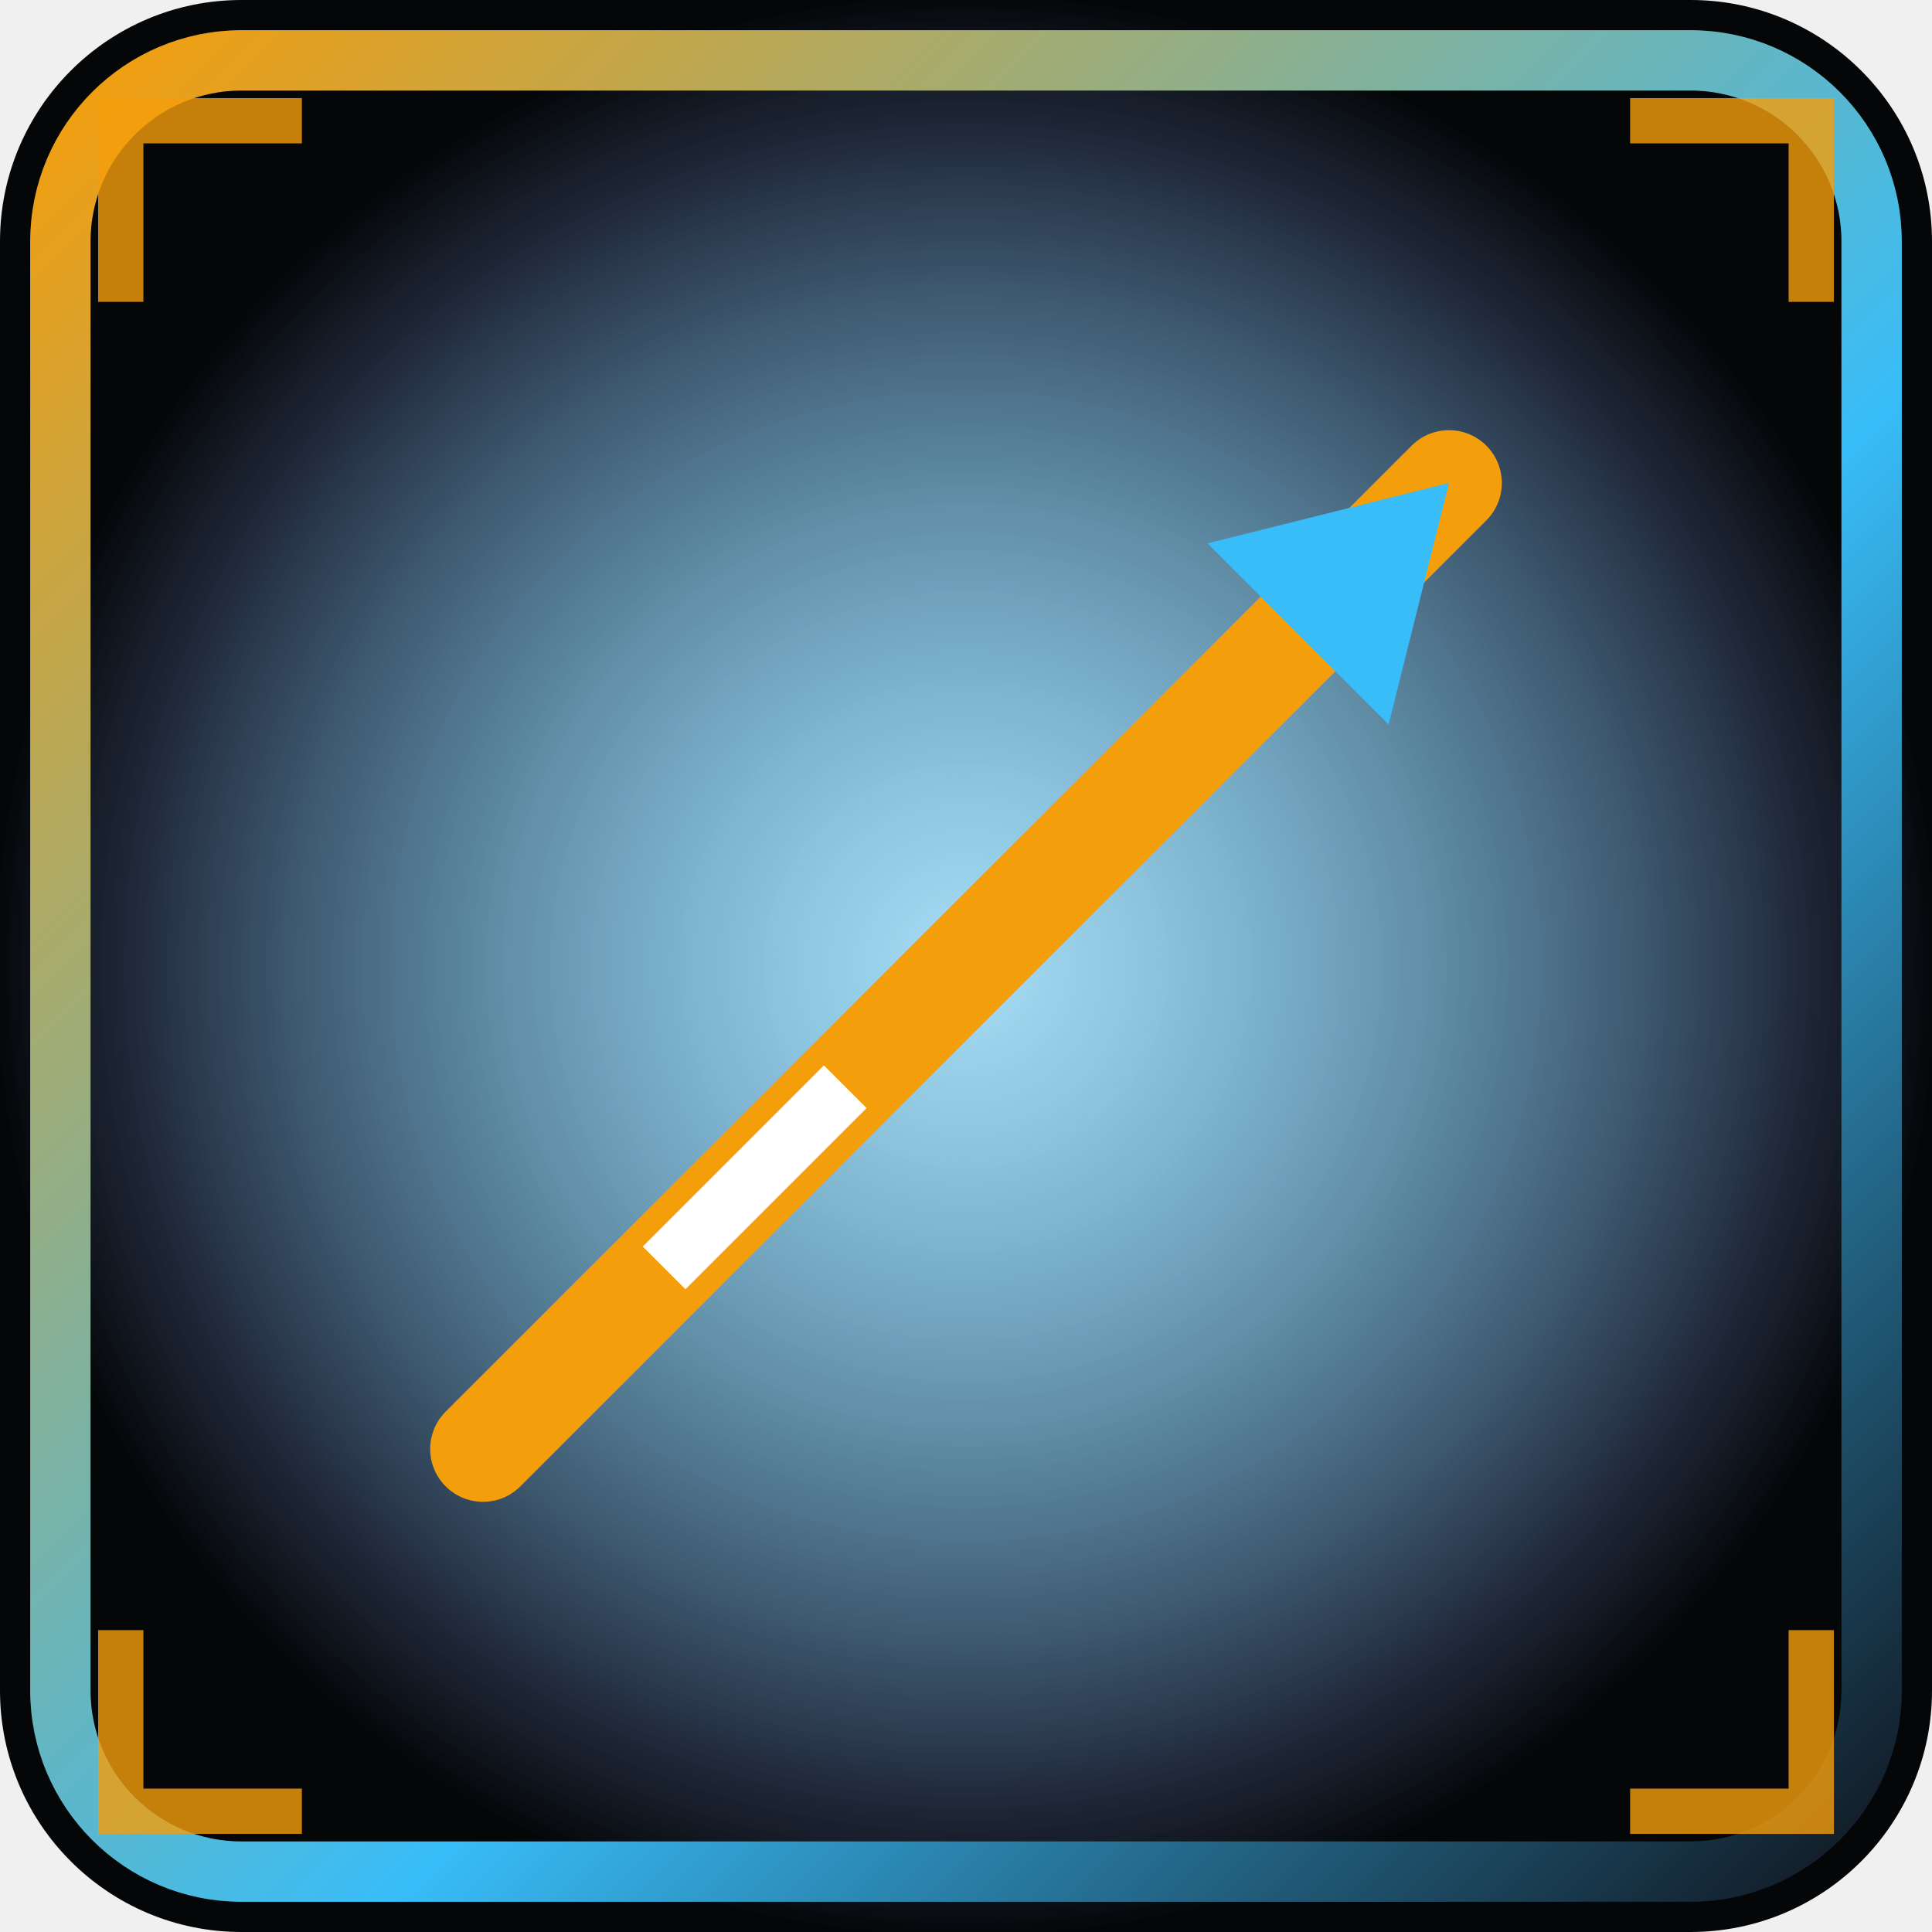
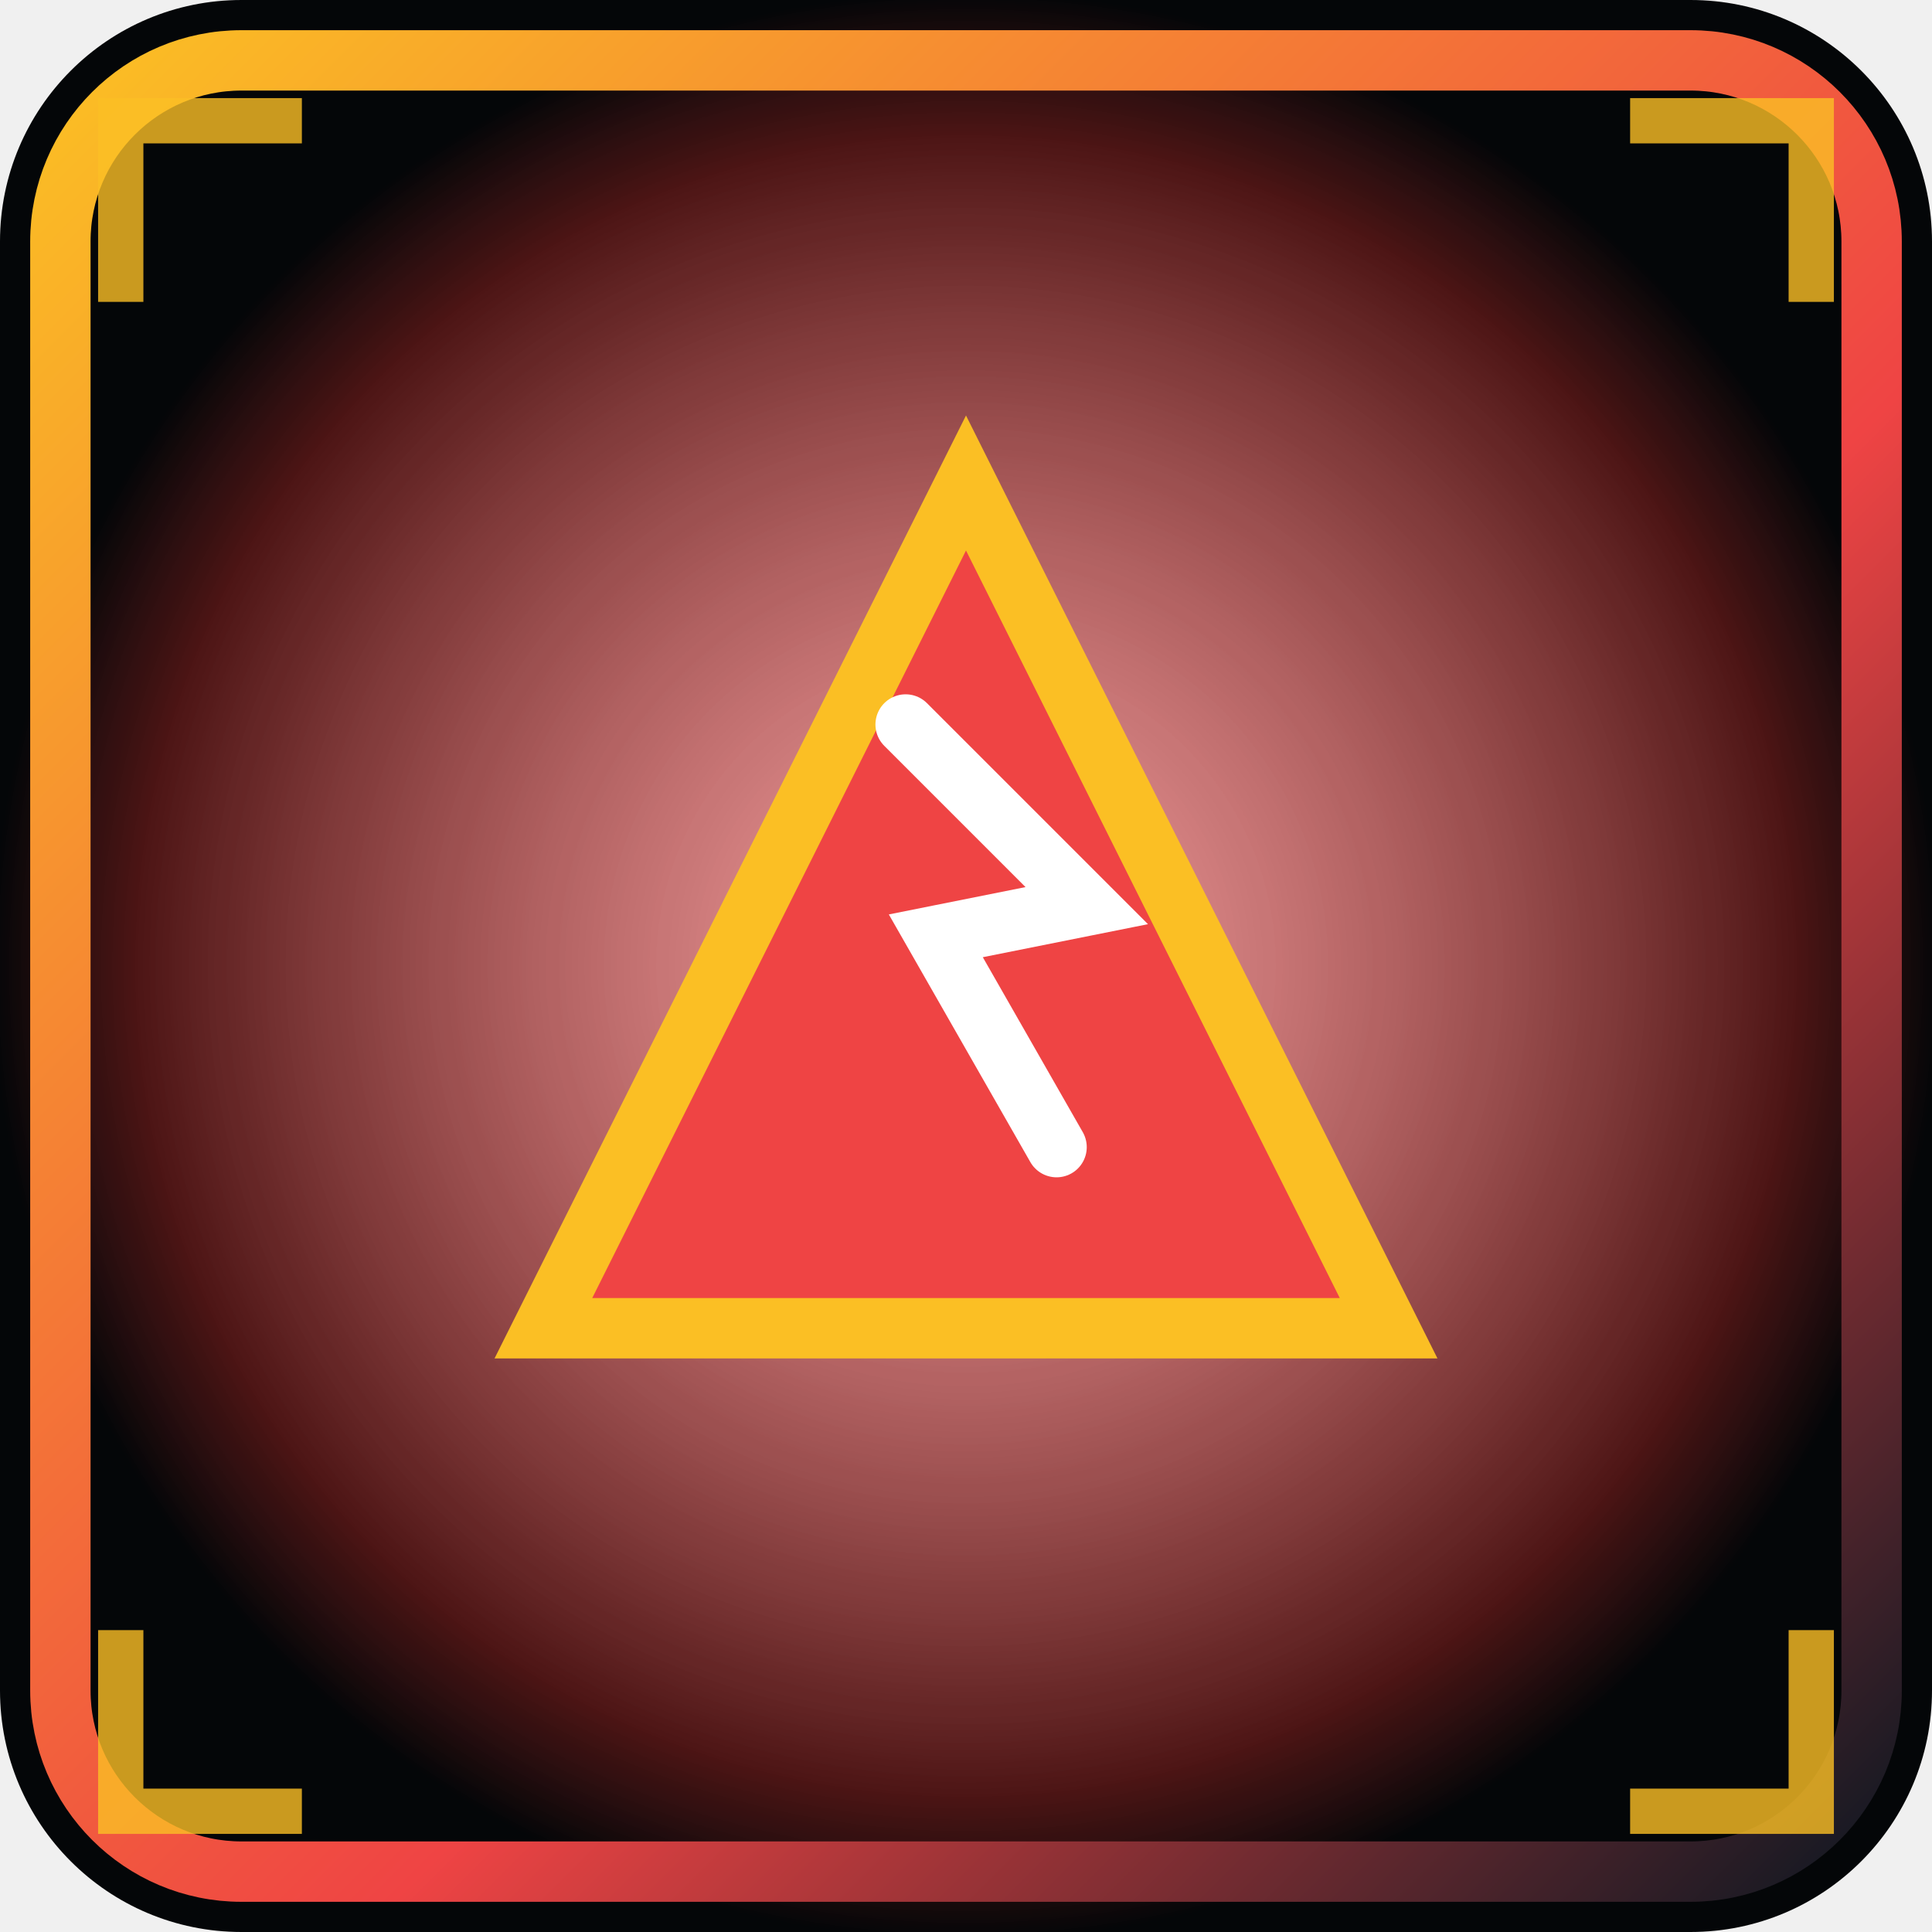
<svg xmlns="http://www.w3.org/2000/svg" viewBox="0 0 64 64" width="64" height="64">
  <defs>
-     <radialGradient id="bg_glow_38bdf8" cx="50%" cy="50%" r="50%">
-       <stop offset="0%" stop-color="#38bdf8" stop-opacity="0.4" />
-       <stop offset="85%" stop-color="#172033" stop-opacity="0.95" />
+     <radialGradient id="bg_glow_ef4444" cx="50%" cy="50%" r="50%">
+       <stop offset="0%" stop-color="#ef4444" stop-opacity="0.45" />
+       <stop offset="85%" stop-color="#450a0a" stop-opacity="0.95" />
      <stop offset="100%" stop-color="#040608" stop-opacity="1.0" />
    </radialGradient>
-     <linearGradient id="border_grad_38bdf8" x1="0%" y1="0%" x2="100%" y2="100%">
-       <stop offset="0%" stop-color="#f59e0b" />
-       <stop offset="60%" stop-color="#38bdf8" />
+     <linearGradient id="border_grad_ef4444" x1="0%" y1="0%" x2="100%" y2="100%">
+       <stop offset="0%" stop-color="#fbbf24" />
+       <stop offset="60%" stop-color="#ef4444" />
      <stop offset="100%" stop-color="#111822" />
    </linearGradient>
  </defs>
-   <rect width="64" height="64" rx="8" fill="url(#bg_glow_38bdf8)" />
-   <rect x="2" y="2" width="60" height="60" rx="6" fill="none" stroke="url(#border_grad_38bdf8)" stroke-width="2" />
-   <path d="M 4,10 L 4,4 L 10,4" stroke="#f59e0b" stroke-width="1.5" fill="none" opacity="0.8" />
-   <path d="M 60,10 L 60,4 L 54,4" stroke="#f59e0b" stroke-width="1.5" fill="none" opacity="0.8" />
-   <path d="M 4,54 L 4,60 L 10,60" stroke="#f59e0b" stroke-width="1.5" fill="none" opacity="0.8" />
-   <path d="M 60,54 L 60,60 L 54,60" stroke="#f59e0b" stroke-width="1.5" fill="none" opacity="0.8" />
+   <rect width="64" height="64" rx="8" fill="url(#bg_glow_ef4444)" />
+   <rect x="2" y="2" width="60" height="60" rx="6" fill="none" stroke="url(#border_grad_ef4444)" stroke-width="2" />
+   <path d="M 4,10 L 4,4 L 10,4" stroke="#fbbf24" stroke-width="1.5" fill="none" opacity="0.8" />
+   <path d="M 60,10 L 60,4 L 54,4" stroke="#fbbf24" stroke-width="1.5" fill="none" opacity="0.8" />
+   <path d="M 4,54 L 4,60 L 10,60" stroke="#fbbf24" stroke-width="1.5" fill="none" opacity="0.8" />
+   <path d="M 60,54 L 60,60 L 54,60" stroke="#fbbf24" stroke-width="1.5" fill="none" opacity="0.8" />
  <g transform="translate(32,32)">
-     <line x1="-16" y1="16" x2="16" y2="-16" stroke="#f59e0b" stroke-width="3.5" stroke-linecap="round" />
-     <polygon points="16,-16 8,-14 14,-8" fill="#38bdf8" />
-     <line x1="-10" y1="10" x2="-4" y2="4" stroke="#ffffff" stroke-width="2" />
+     <polygon points="0,-16 14,12 -14,12" fill="#ef4444" stroke="#fbbf24" stroke-width="2" />
+     <path d="M-2,-8 L4,-2 L-1,-1 L3,6" stroke="#ffffff" stroke-width="2" fill="none" stroke-linecap="round" />
  </g>
</svg>
